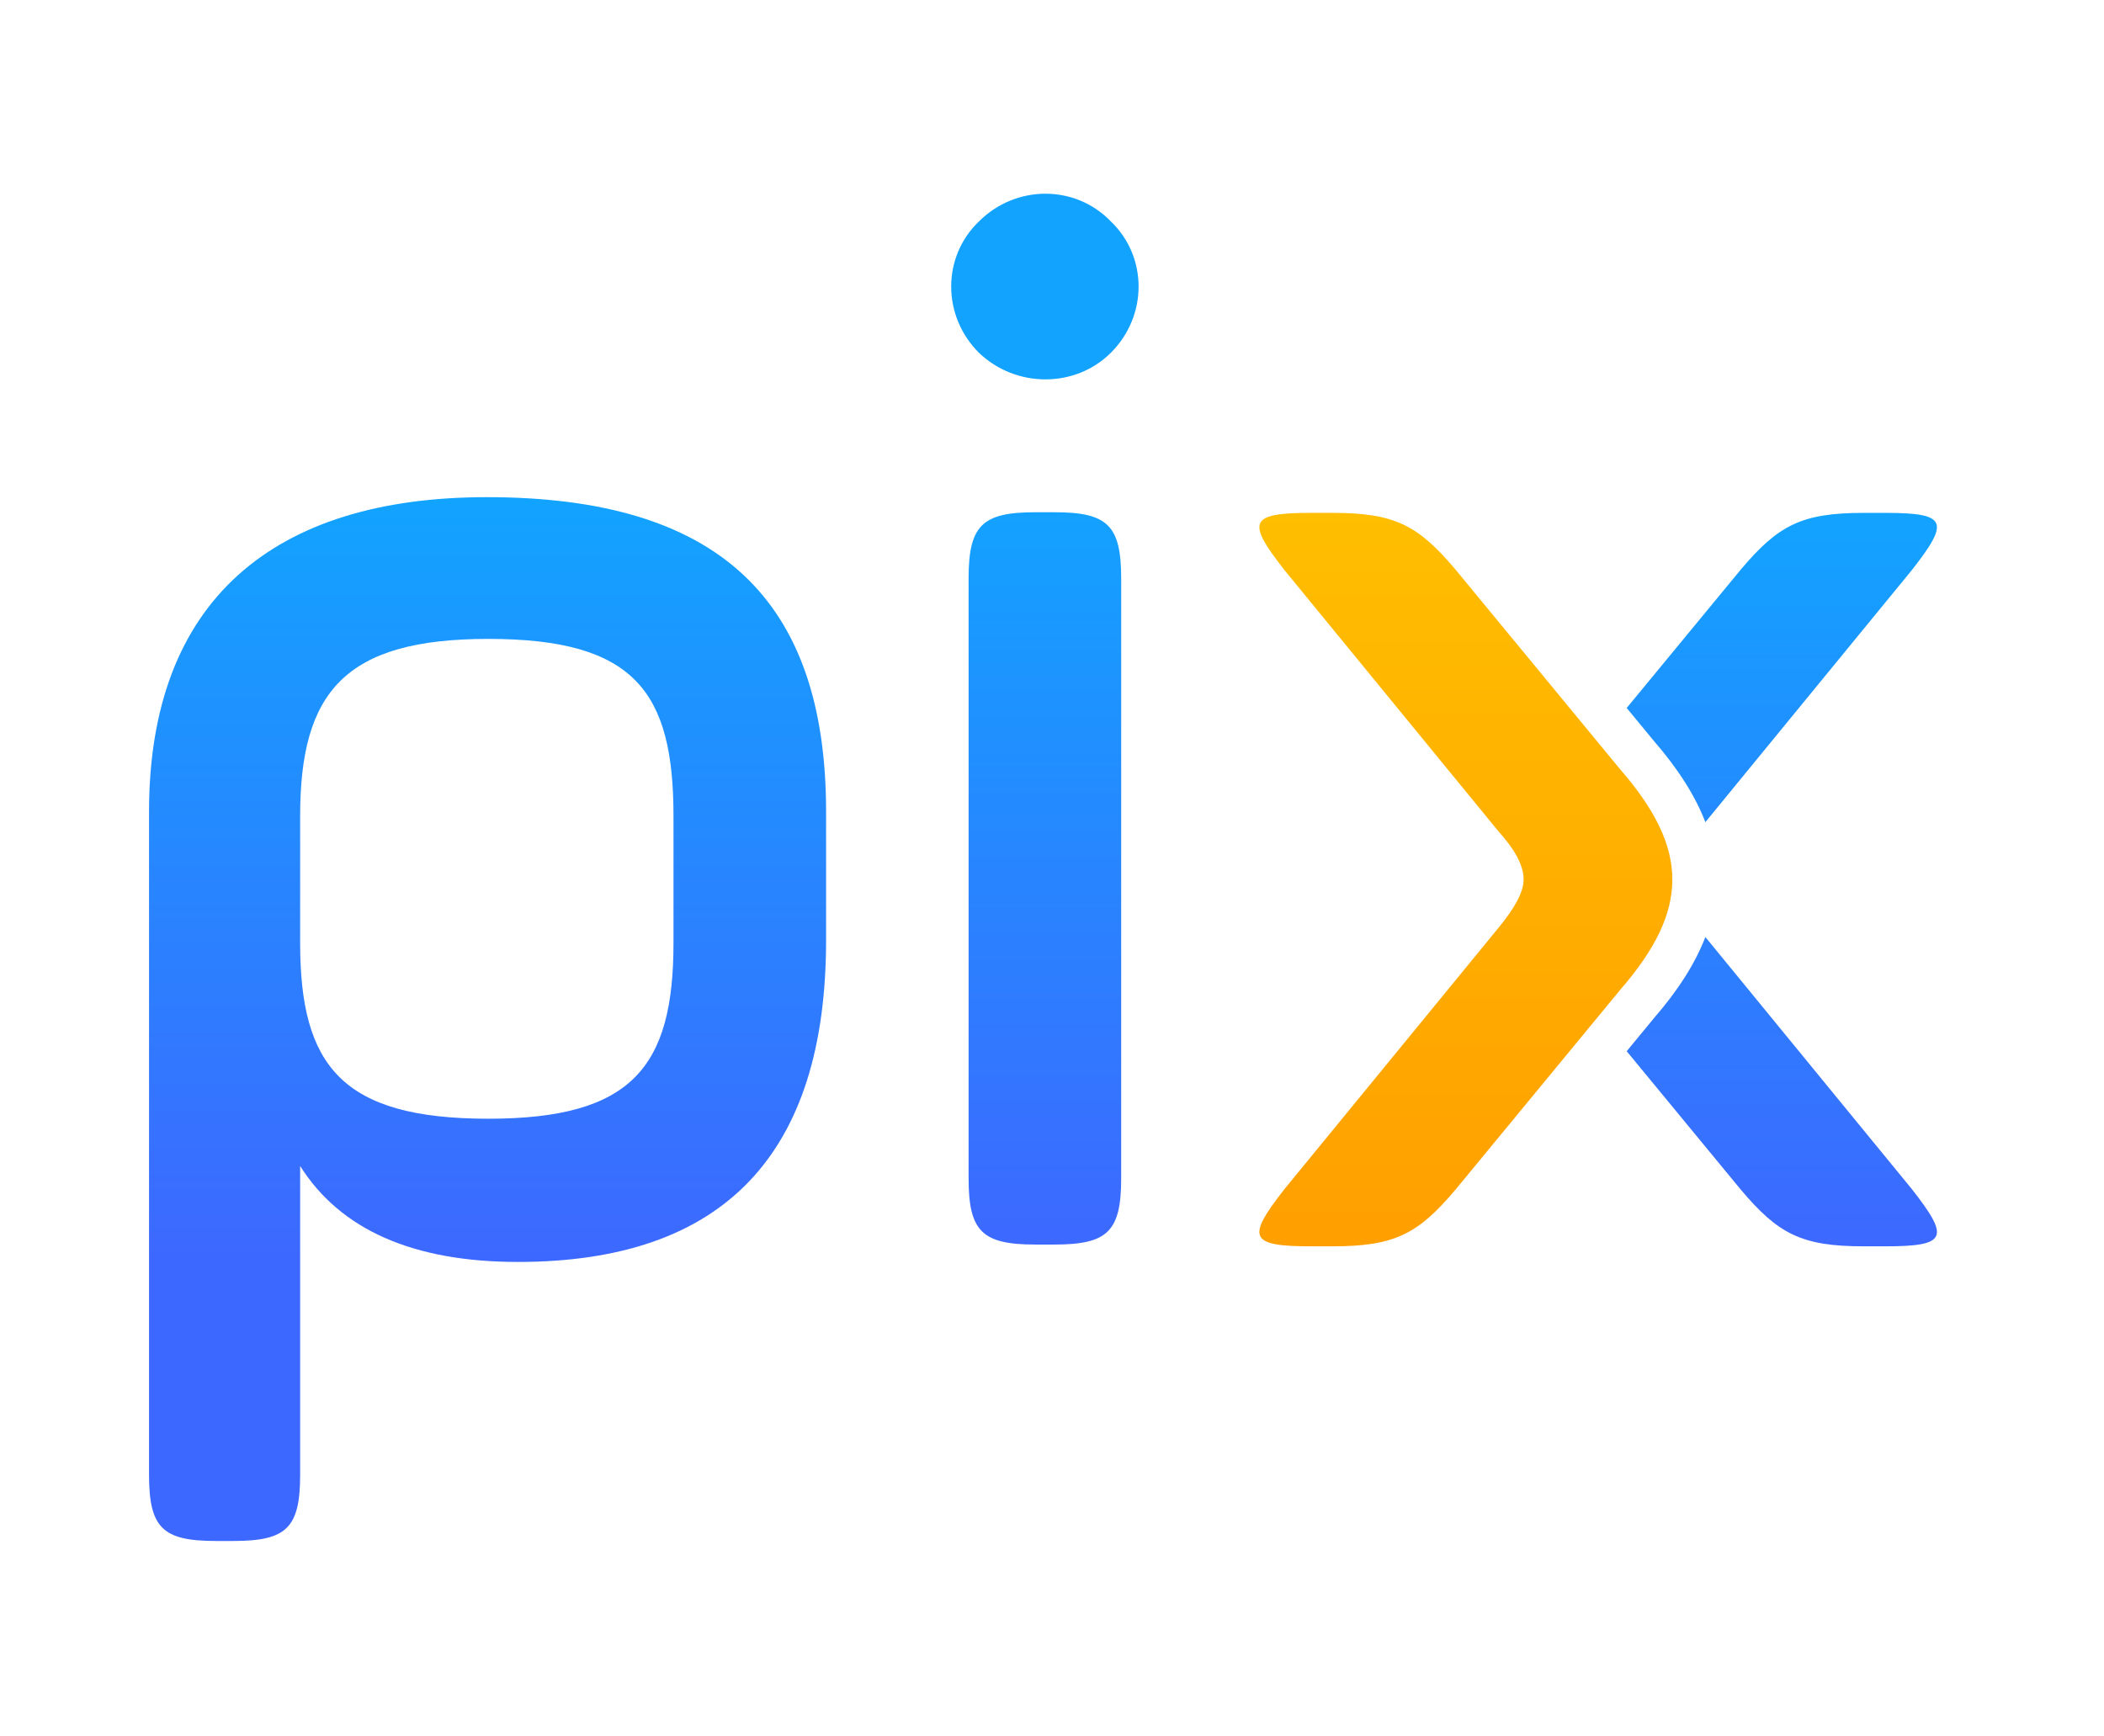
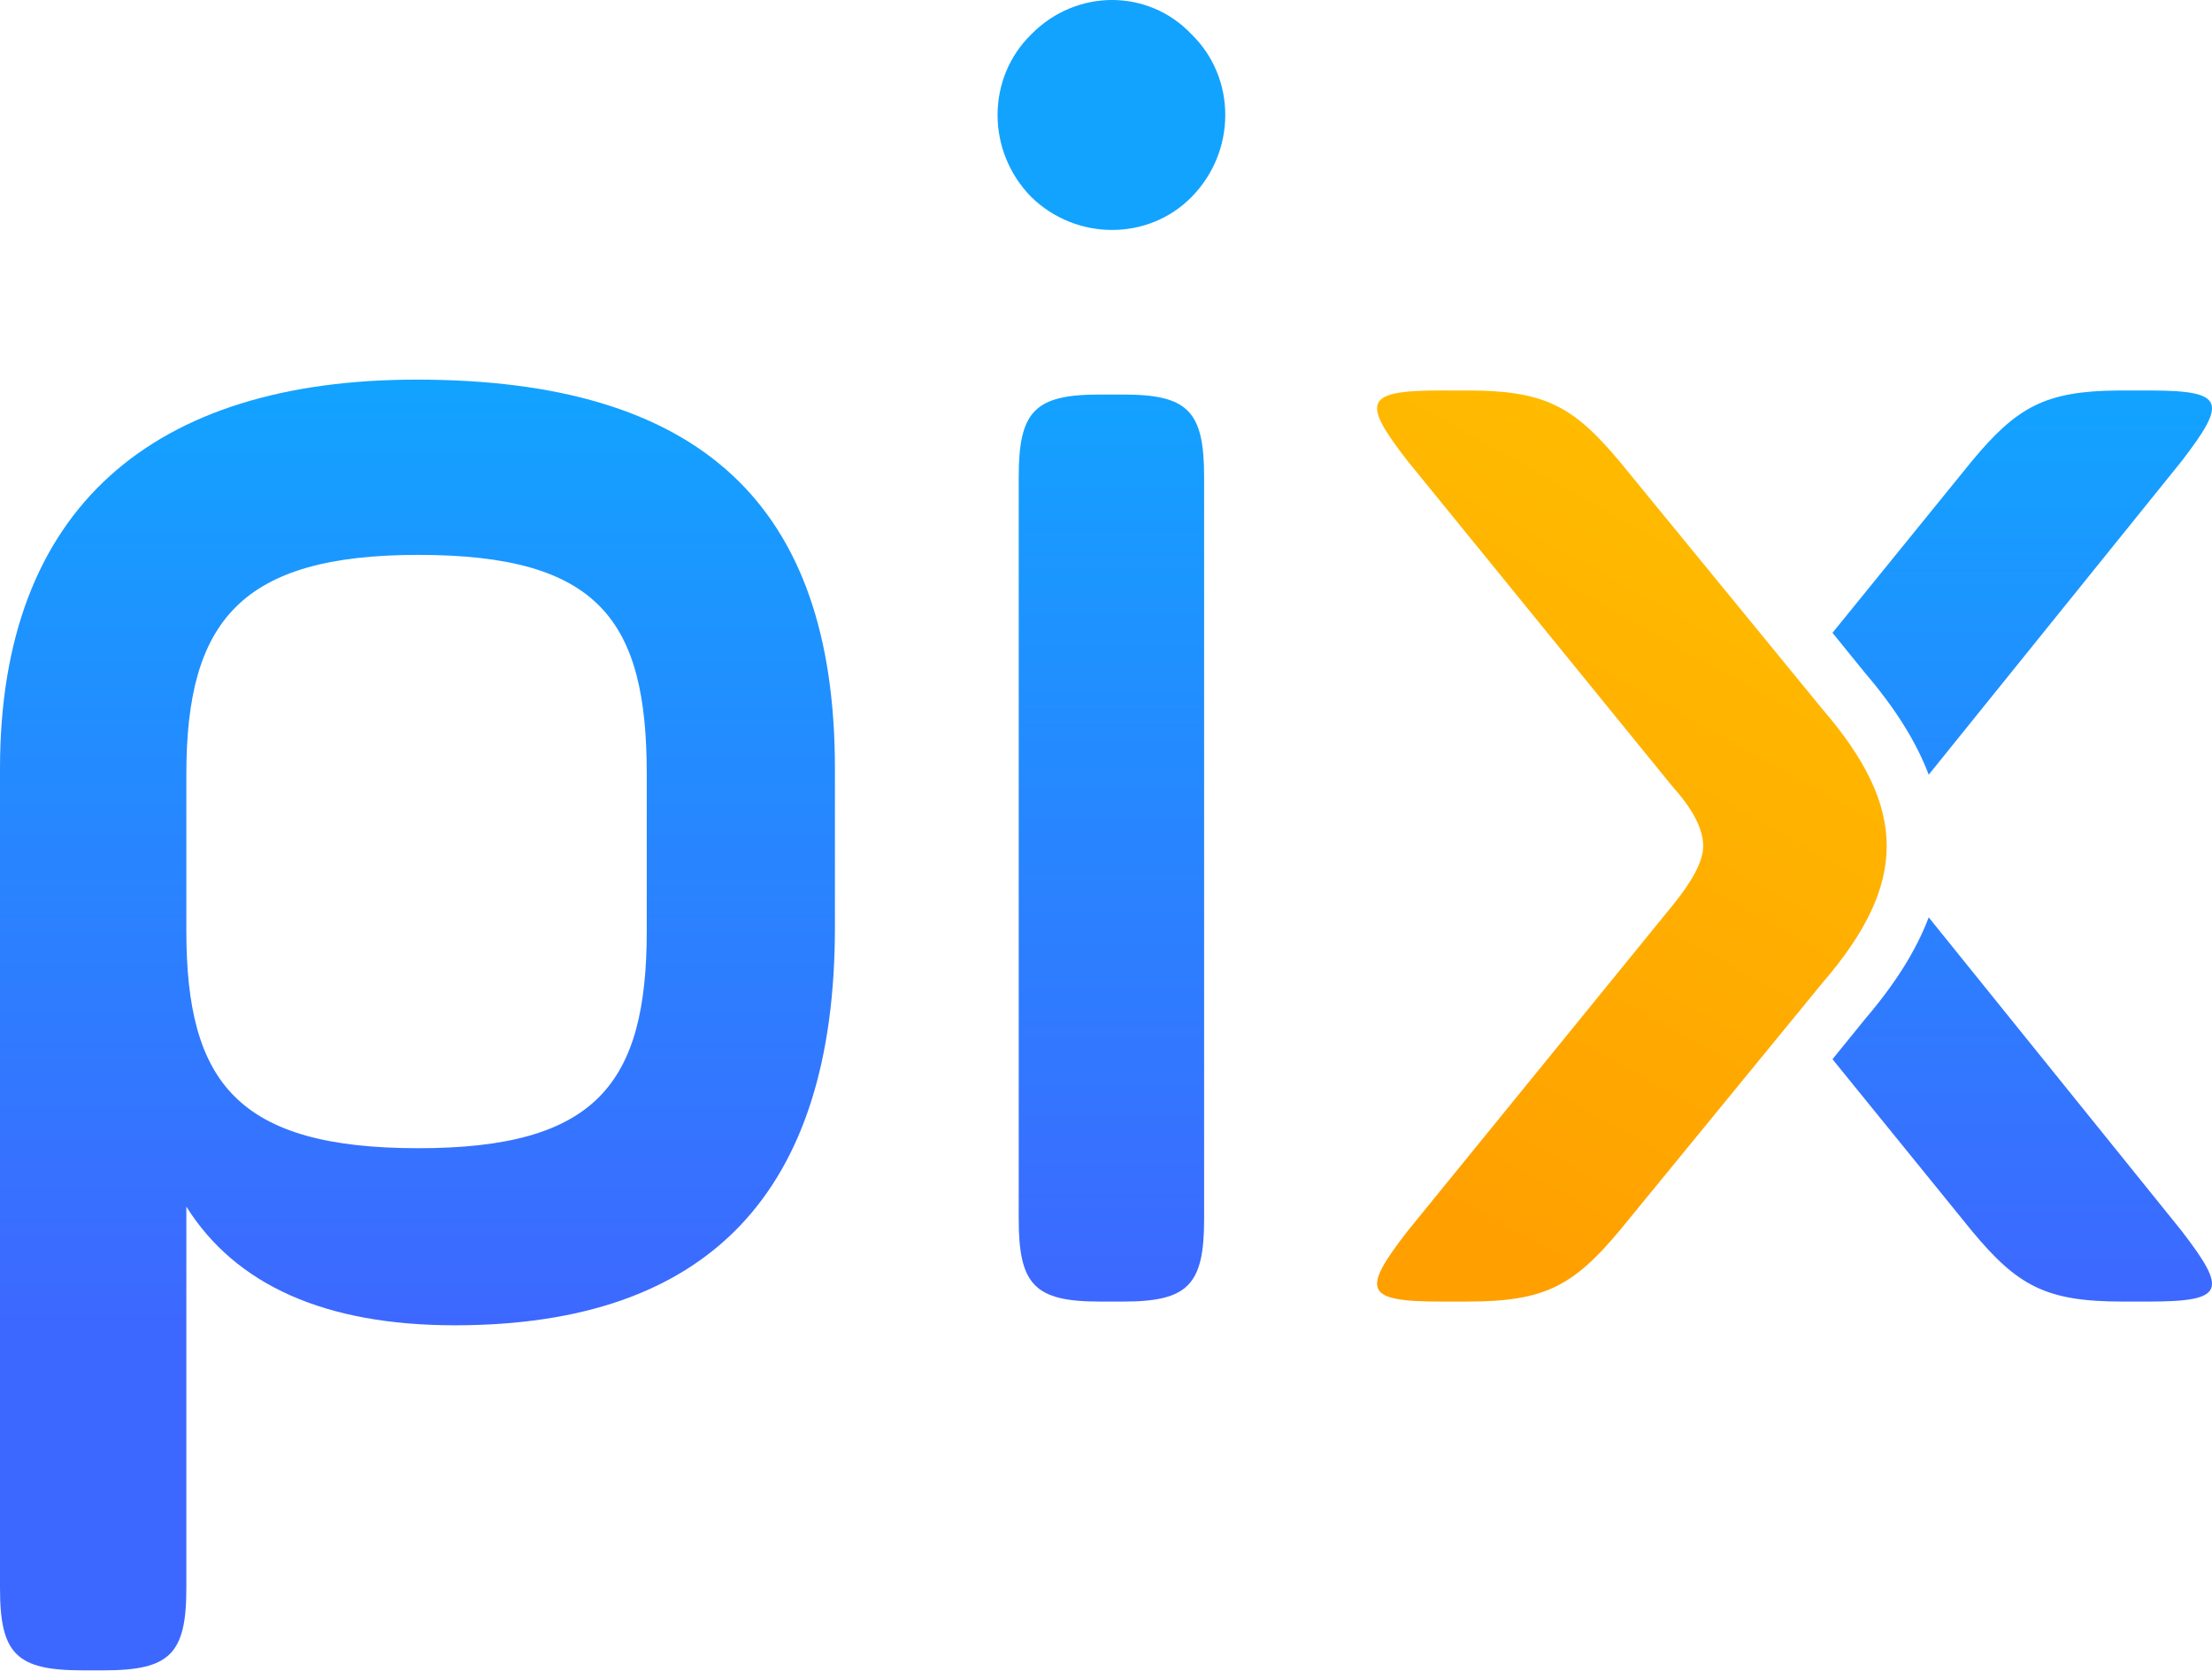
- <svg xmlns="http://www.w3.org/2000/svg" width="240px" height="198px" viewBox="0 0 240 198" version="1.1">
+ <svg xmlns="http://www.w3.org/2000/svg" width="204px" height="154px" viewBox="0 0 204 154" version="1.1">
  <defs>
    <linearGradient x1="50%" y1="0%" x2="50%" y2="100%" id="linearGradient-1">
      <stop stop-color="#12A3FF" offset="0%" />
      <stop stop-color="#3D68FF" offset="100%" />
    </linearGradient>
-     <linearGradient x1="68.643%" y1="0%" x2="68.643%" y2="100%" id="linearGradient-2">
+     <linearGradient x1="34.347%" y1="0%" x2="65.653%" y2="100%" id="linearGradient-2">
      <stop stop-color="#FFBE00" offset="0%" />
      <stop stop-color="#FF9F00" offset="100%" />
    </linearGradient>
    <linearGradient x1="50%" y1="0%" x2="50%" y2="73.049%" id="linearGradient-3">
      <stop stop-color="#12A3FF" offset="0%" />
      <stop stop-color="#3D68FF" offset="100%" />
    </linearGradient>
    <linearGradient x1="50%" y1="28.362%" x2="50%" y2="100%" id="linearGradient-4">
      <stop stop-color="#12A3FF" offset="0%" />
      <stop stop-color="#3D68FF" offset="100%" />
    </linearGradient>
  </defs>
  <g id="6.-logos/logos--pix/couleur" stroke="none" stroke-width="1" fill="none" fill-rule="evenodd">
-     <g id="Group" transform="translate(143, 58.5)">
-       <path d="M42.555,61.426 L45.652,57.668 C48.408,54.49 50.367,51.422 51.528,48.399 L75.105,77.185 C79.384,82.668 79.18,83.684 72.048,83.684 L69.603,83.684 C62.471,83.684 59.822,82.262 55.543,77.185 L42.555,61.426 Z M42.555,22.267 L55.543,6.509 C59.822,1.431 62.471,0.01 69.603,0.01 L72.048,0.01 C79.18,0.01 79.384,1.025 75.105,6.509 L51.528,35.294 C50.367,32.272 48.408,29.203 45.652,26.025 L42.555,22.267 Z" id="Combined-Shape" fill="url(#linearGradient-1)" />
-       <path d="M41.866,83.684 C48.997,83.684 49.201,82.668 44.922,77.185 L20.47,47.33 C18.636,45.096 17.617,43.268 17.617,41.846 C17.617,40.222 18.636,38.394 20.47,36.363 L44.922,6.509 C49.201,1.025 48.997,0.01 41.866,0.01 L39.42,0.01 C32.288,0.01 29.639,1.431 25.36,6.509 L6.613,29.255 C-1.334,38.394 -1.334,45.299 6.613,54.438 L25.36,77.185 C29.639,82.262 32.288,83.684 39.42,83.684 L41.866,83.684 Z" id="Page-1" fill="url(#linearGradient-2)" transform="translate(24.20706, 41.8466) scale(-1, 1) translate(-24.20706, -41.8466) " />
-     </g>
-     <path d="M17,168.22 C17,174.283 18.521,175.799 24.605,175.799 L26.633,175.799 C32.716,175.799 34.237,174.283 34.237,168.22 L34.237,133.018 C38.8,140.26 47.081,143.966 59.08,143.966 C82.57,143.966 94.23,131.67 94.23,107.248 L94.23,92.594 C94.23,68.171 81.725,56.718 55.531,56.718 C31.195,56.718 17,68.508 17,92.594 L17,168.22 Z M76.824,107.584 C76.824,121.732 72.092,127.628 55.7,127.628 C38.969,127.628 34.237,121.564 34.237,107.584 L34.237,93.099 C34.237,78.951 39.307,72.887 55.7,72.887 C72.43,72.887 76.824,78.951 76.824,93.099 L76.824,107.584 Z" id="Fill-1" fill="url(#linearGradient-3)" />
-     <path d="M110.486,134.402 C110.486,140.465 112.007,141.981 118.091,141.981 L120.287,141.981 C126.371,141.981 127.892,140.465 127.892,134.402 L127.892,66.018 C127.892,59.955 126.371,58.439 120.287,58.439 L118.091,58.439 C112.007,58.439 110.486,59.955 110.486,66.018 L110.486,134.402 Z M111.669,40.249 C115.894,44.291 122.653,44.291 126.709,40.249 C130.934,36.038 130.934,29.301 126.709,25.258 C122.653,21.047 115.894,21.047 111.669,25.258 C107.444,29.301 107.444,36.038 111.669,40.249 L111.669,40.249 Z" id="Fill-2" fill="url(#linearGradient-4)" />
+     <path d="M177.874,84.577 L201.192,113.476 C205.424,118.98 205.223,120 198.169,120 L195.751,120 C188.697,120 186.077,118.573 181.845,113.476 L181.845,113.476 L169,97.655 L172.063,93.883 C174.789,90.693 176.726,87.612 177.874,84.577 Z M198.44,36.001 C205.227,36.027 205.369,37.091 201.192,42.524 L201.192,42.524 L177.874,71.423 C176.726,68.388 174.789,65.307 172.063,62.117 L169,58.344 L181.845,42.524 C185.997,37.523 188.598,36.055 195.356,36.002 L195.751,36 Z" id="Combined-Shape" fill="url(#linearGradient-1)" />
+     <path d="M168.118,120 C175.233,120 175.437,118.98 171.167,113.476 L146.771,83.505 C144.942,81.262 143.925,79.427 143.925,78 C143.925,76.369 144.942,74.534 146.771,72.495 L171.167,42.524 C175.437,37.02 175.233,36 168.118,36 L165.678,36 C158.563,36 155.92,37.427 151.65,42.524 L132.947,65.359 C125.018,74.534 125.018,81.466 132.947,90.641 L151.65,113.476 C155.92,118.573 158.563,120 165.678,120 L168.118,120 Z" id="Page-1" fill="url(#linearGradient-2)" transform="translate(150.5, 78) scale(-1, 1) translate(-150.5, -78) " />
+     <path d="M0,146.426 C0,152.485 1.516,154 7.582,154 L9.604,154 C15.67,154 17.186,152.485 17.186,146.426 L17.186,111.248 C21.735,118.485 29.991,122.188 41.954,122.188 C65.374,122.188 77,109.901 77,85.495 L77,70.851 C77,46.445 64.532,35 38.416,35 C14.153,35 0,46.782 0,70.851 L0,146.426 Z M59.646,85.832 C59.646,99.97 54.928,105.861 38.584,105.861 C21.904,105.861 17.186,99.802 17.186,85.832 L17.186,71.356 C17.186,57.218 22.241,51.158 38.584,51.158 C55.265,51.158 59.646,57.218 59.646,71.356 L59.646,85.832 Z" id="Fill-1" fill="url(#linearGradient-3)" />
+     <path d="M93.951,112.413 C93.951,118.483 95.445,120 101.421,120 L103.579,120 C109.555,120 111.049,118.483 111.049,112.413 L111.049,43.962 C111.049,37.892 109.555,36.375 103.579,36.375 L101.421,36.375 C95.445,36.375 93.951,37.892 93.951,43.962 L93.951,112.413 Z M95.113,18.167 C99.263,22.213 105.903,22.213 109.887,18.167 C114.038,13.951 114.038,7.208 109.887,3.161 C105.903,-1.054 99.263,-1.054 95.113,3.161 C90.962,7.208 90.962,13.951 95.113,18.167 L95.113,18.167 Z" id="Fill-2" fill="url(#linearGradient-4)" />
  </g>
</svg>
